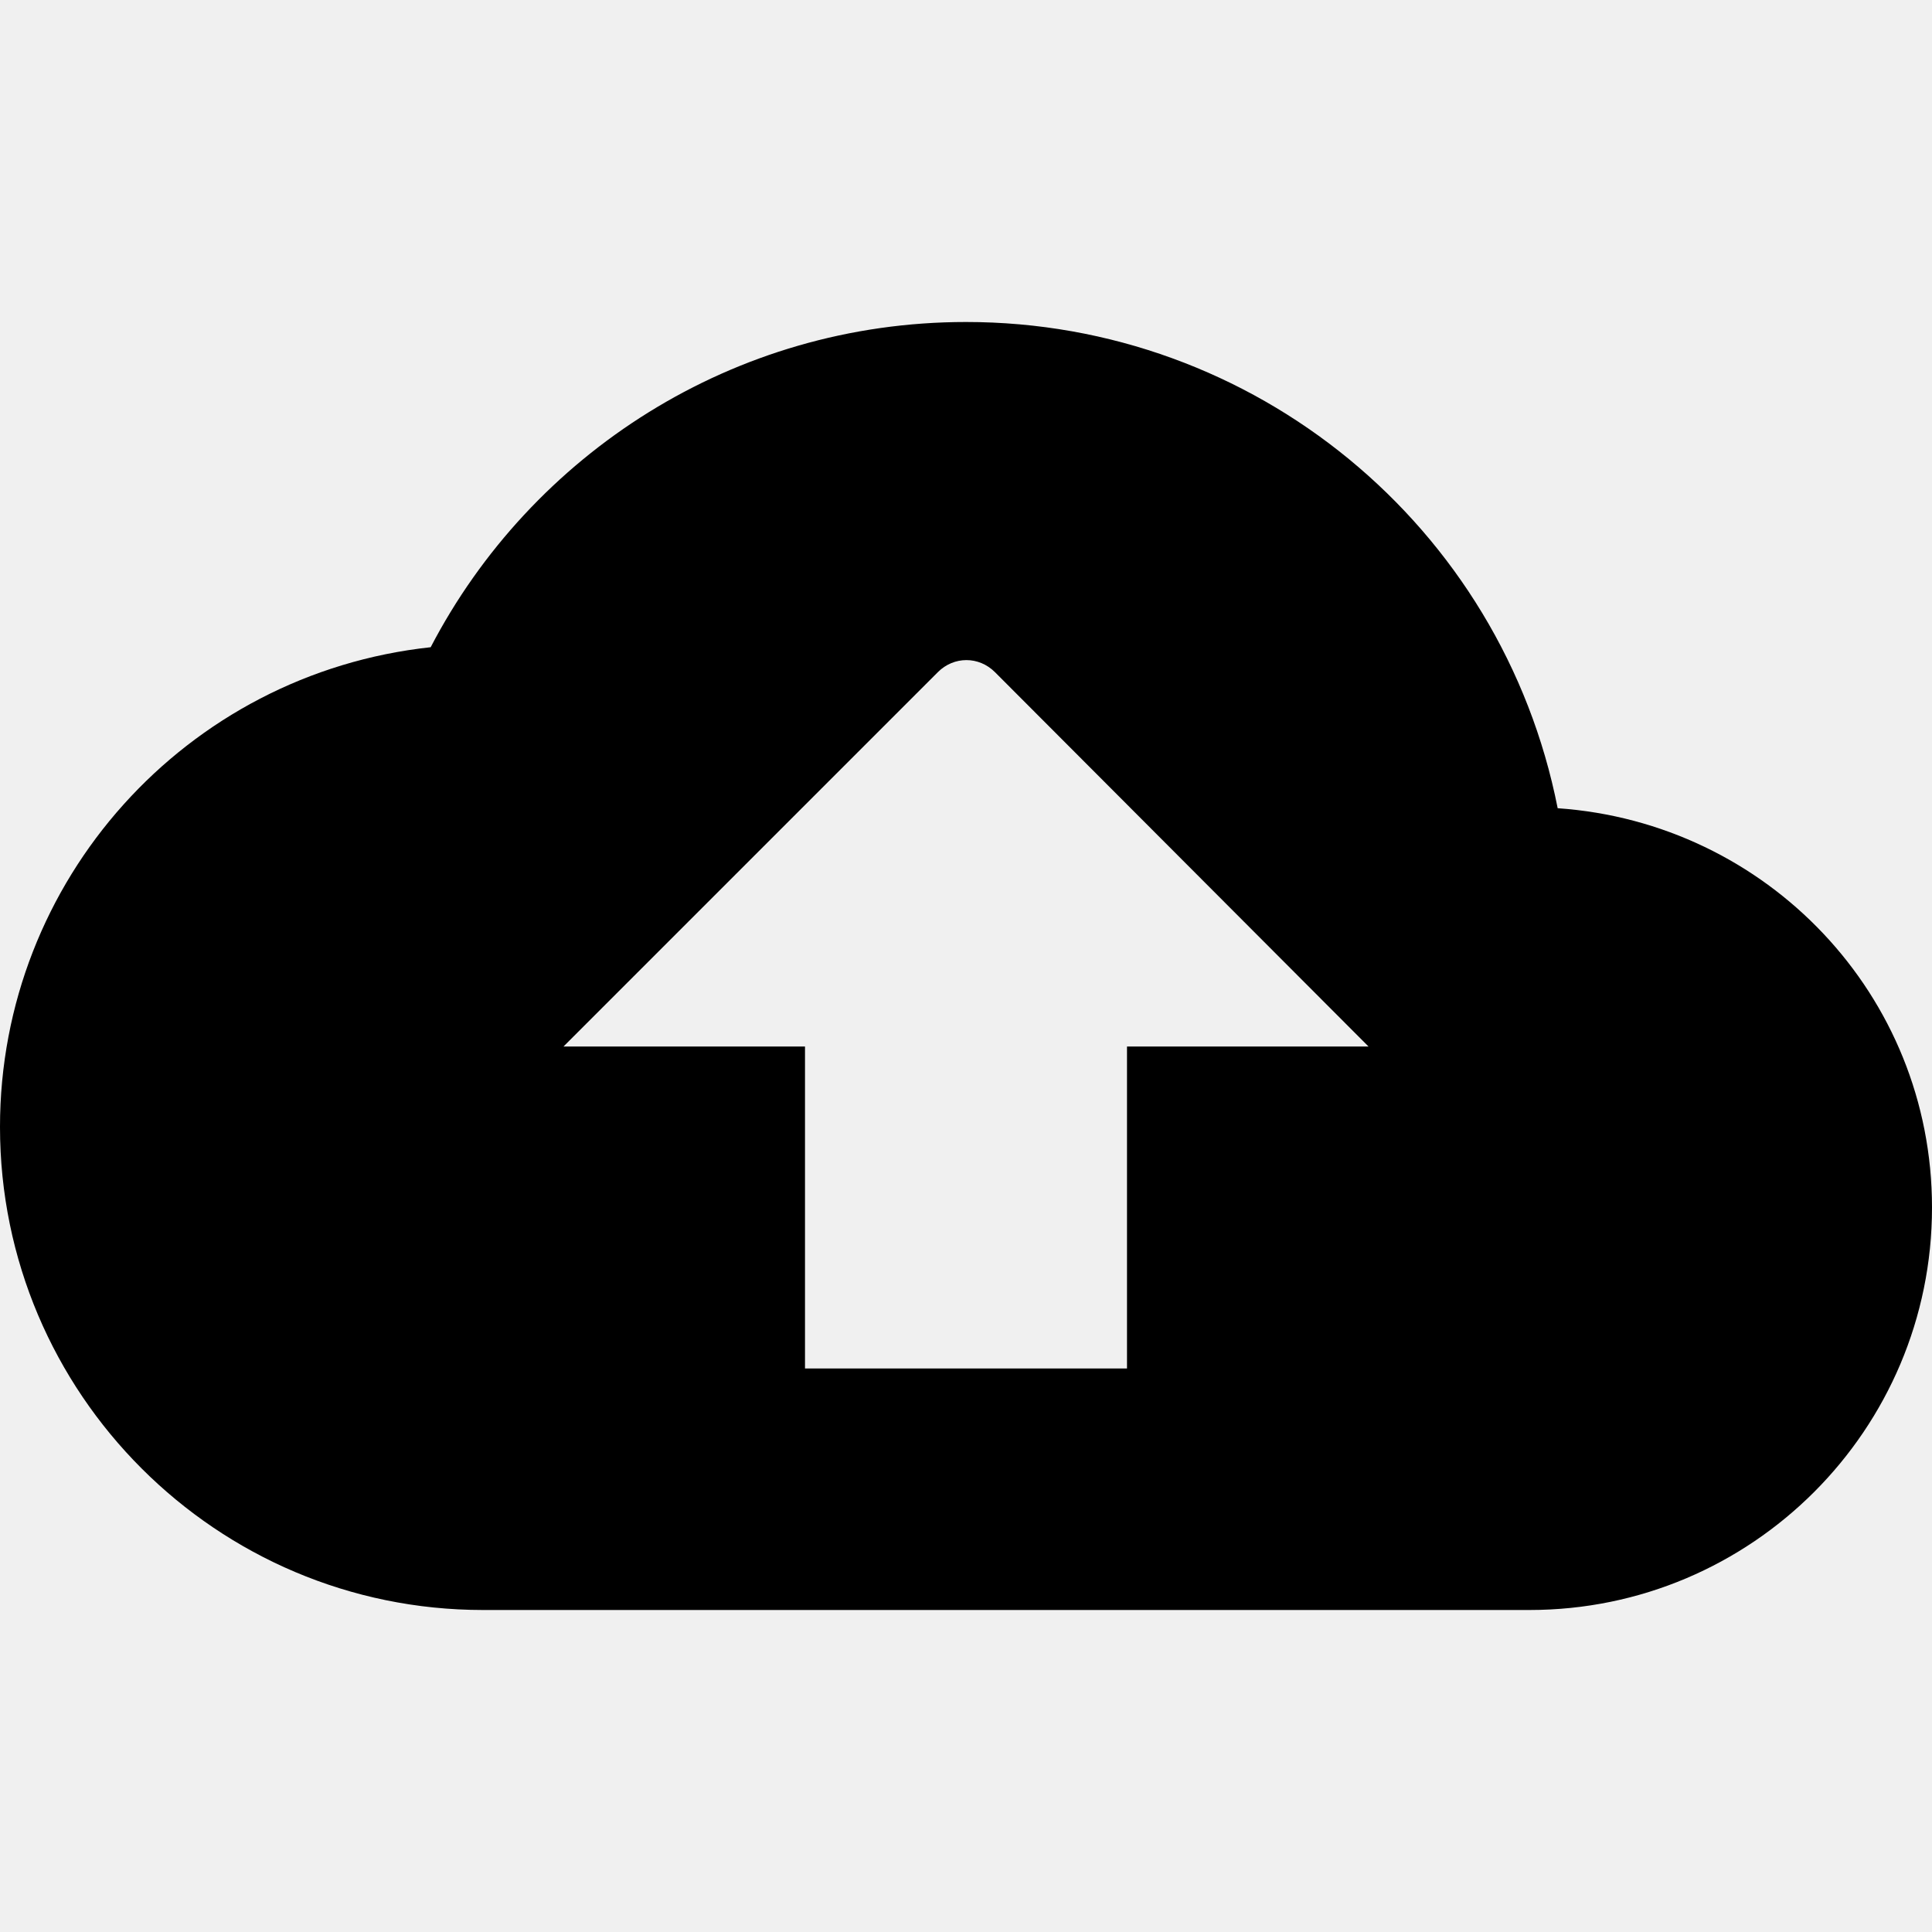
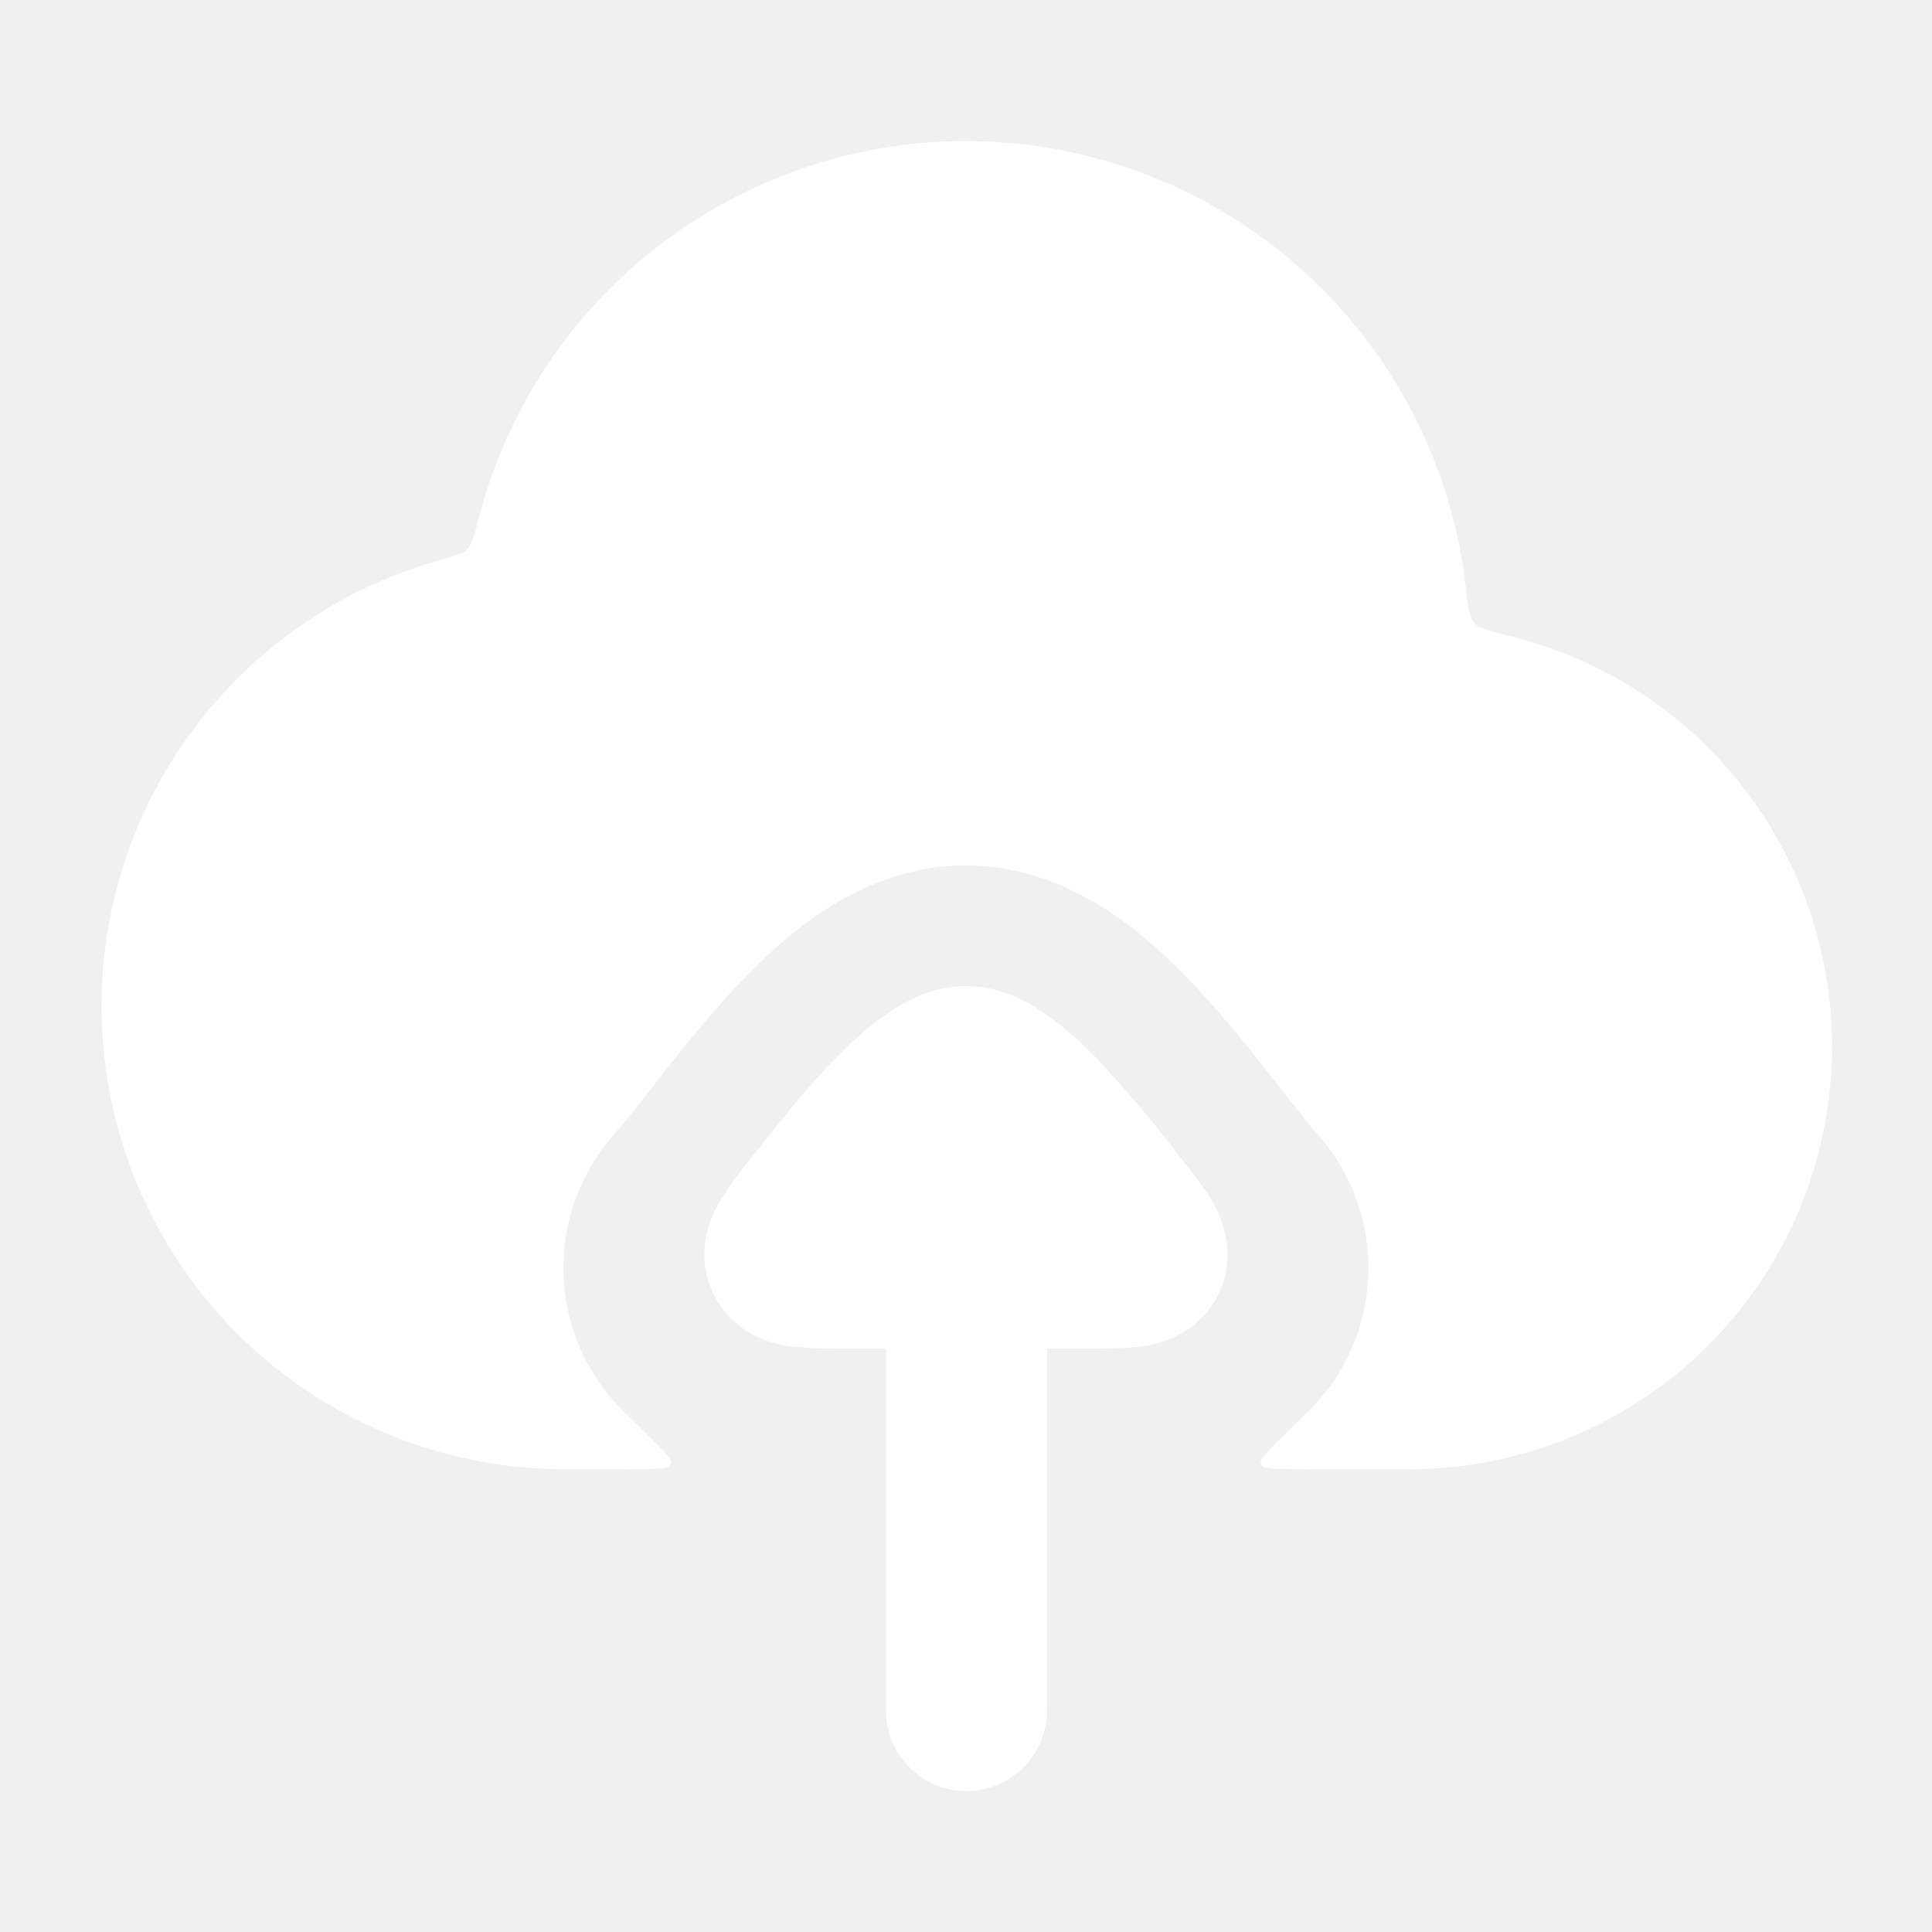
- <svg xmlns="http://www.w3.org/2000/svg" viewBox="0 0 24 24">
-   <path d="M19.35 10.04A7.49 7.49 0 0 0 12 4C9.11 4 6.6 5.64 5.35 8.04A5.994 5.994 0 0 0 0 14c0 3.31 2.69 6 6 6h13c2.76 0 5-2.24 5-5c0-2.64-2.05-4.78-4.65-4.96zM14 13v4h-4v-4H7l4.65-4.65c.2-.2.51-.2.71 0L17 13h-3z" fill="currentColor" />
+ <svg xmlns="http://www.w3.org/2000/svg" width="33" height="33" viewBox="0 0 33 33" fill="none">
+   <path d="M7.504 9.57C5.667 10.087 4.077 11.25 3.03 12.847C1.983 14.443 1.549 16.364 1.807 18.255C2.065 20.147 2.999 21.881 4.436 23.138C5.873 24.395 7.716 25.09 9.625 25.095H10.45C11.079 25.095 11.394 25.095 11.435 25.041C11.453 25.022 11.463 24.997 11.464 24.971C11.471 24.905 11.202 24.643 10.666 24.121C10.012 23.486 9.638 22.617 9.624 21.705C9.611 20.793 9.961 19.914 10.596 19.26C10.761 19.056 10.922 18.849 11.083 18.643C11.805 17.723 12.531 16.799 13.422 16.04C14.288 15.304 15.34 14.782 16.499 14.782C17.658 14.782 18.71 15.304 19.576 16.04C20.467 16.799 21.191 17.723 21.913 18.643L22.402 19.262C23.724 20.623 23.693 22.799 22.332 24.121C21.795 24.643 21.527 24.905 21.534 24.971C21.534 24.997 21.545 25.022 21.562 25.041C21.604 25.095 21.919 25.095 22.55 25.095H24.062C25.83 25.098 27.537 24.452 28.86 23.28C30.183 22.108 31.03 20.491 31.241 18.736C31.451 16.981 31.011 15.209 30.002 13.758C28.994 12.306 27.488 11.275 25.77 10.859C25.436 10.777 25.267 10.738 25.182 10.641C25.095 10.542 25.077 10.373 25.038 10.036C24.811 8.037 23.891 6.181 22.436 4.791C20.982 3.401 19.086 2.565 17.079 2.429C15.071 2.293 13.08 2.865 11.451 4.047C9.823 5.228 8.66 6.943 8.166 8.894C8.098 9.162 8.063 9.298 7.985 9.376C7.909 9.457 7.772 9.494 7.504 9.568V9.57Z" fill="white" />
+   <path d="M16.508 30.593C16.873 30.593 17.222 30.448 17.48 30.191C17.738 29.933 17.883 29.584 17.884 29.219V23.032H18.688C18.927 23.032 19.224 23.032 19.464 23.001H19.47C19.643 22.98 20.435 22.879 20.811 22.102C21.19 21.324 20.776 20.637 20.687 20.487L20.683 20.48C20.557 20.272 20.373 20.039 20.223 19.847L20.186 19.8C19.731 19.202 19.247 18.628 18.734 18.08C18.466 17.798 18.172 17.542 17.855 17.317C17.575 17.123 17.092 16.842 16.5 16.842C15.908 16.842 15.427 17.123 15.145 17.317C14.827 17.535 14.526 17.812 14.266 18.08C13.744 18.618 13.219 19.284 12.812 19.8L12.781 19.841C12.614 20.045 12.46 20.259 12.317 20.48L12.315 20.487C12.224 20.635 11.81 21.322 12.187 22.102C12.565 22.879 13.357 22.978 13.53 23.001H13.536C13.777 23.032 14.072 23.032 14.314 23.032H15.133V29.219C15.133 29.978 15.749 30.593 16.508 30.593Z" fill="white" />
</svg>
